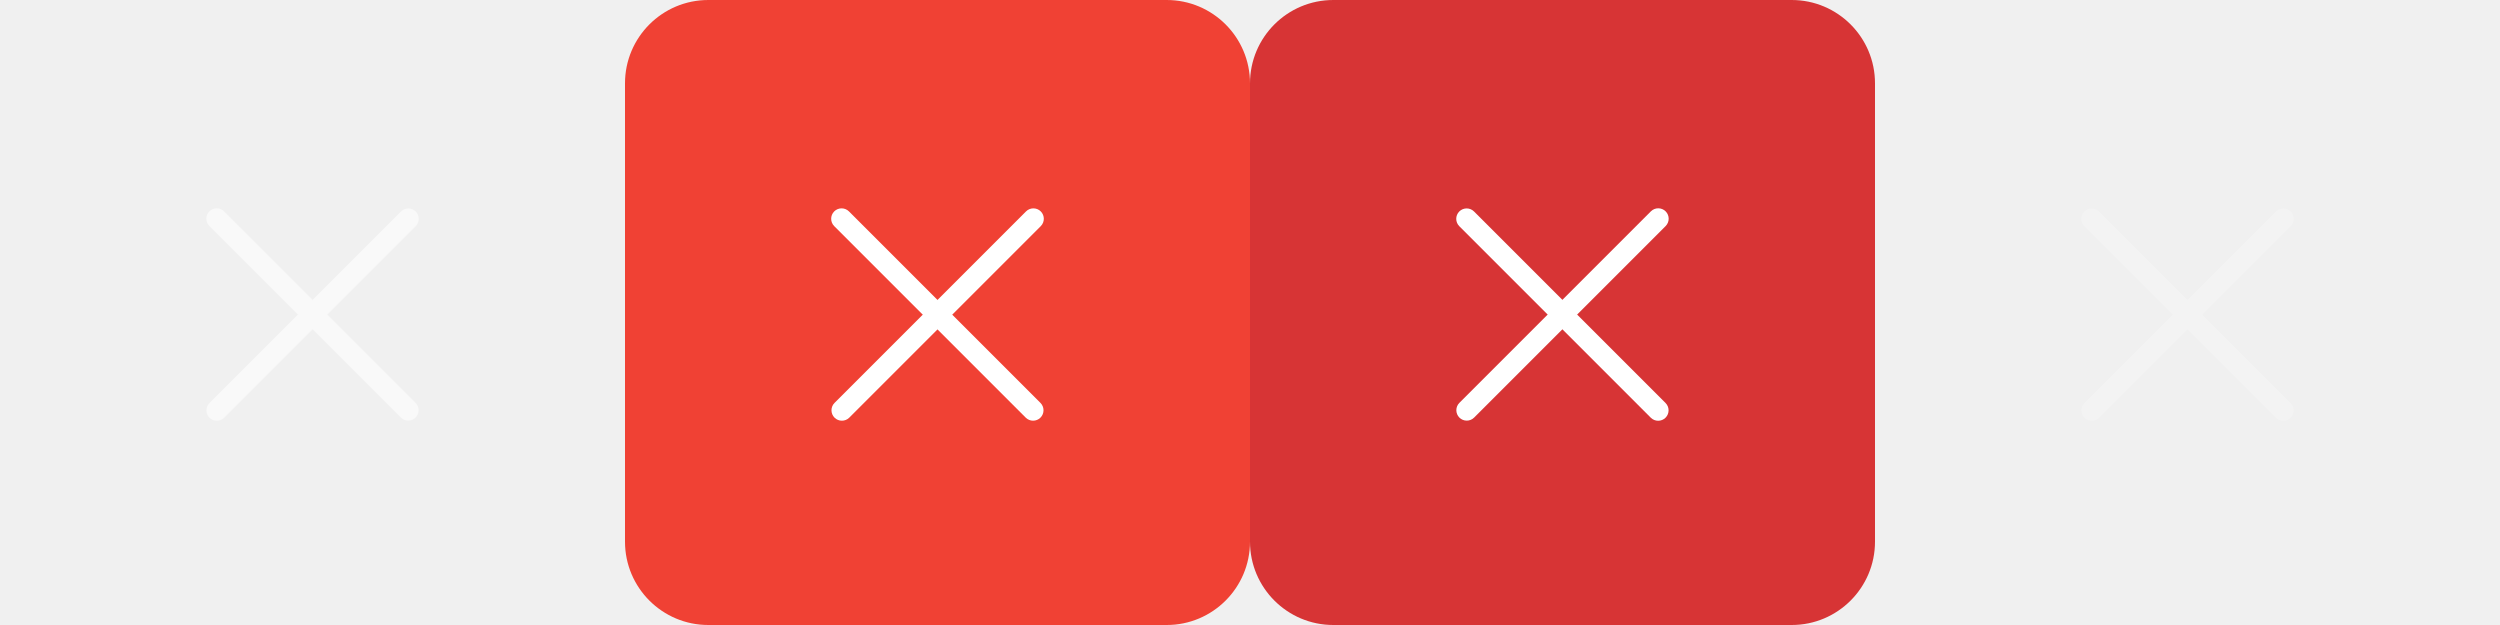
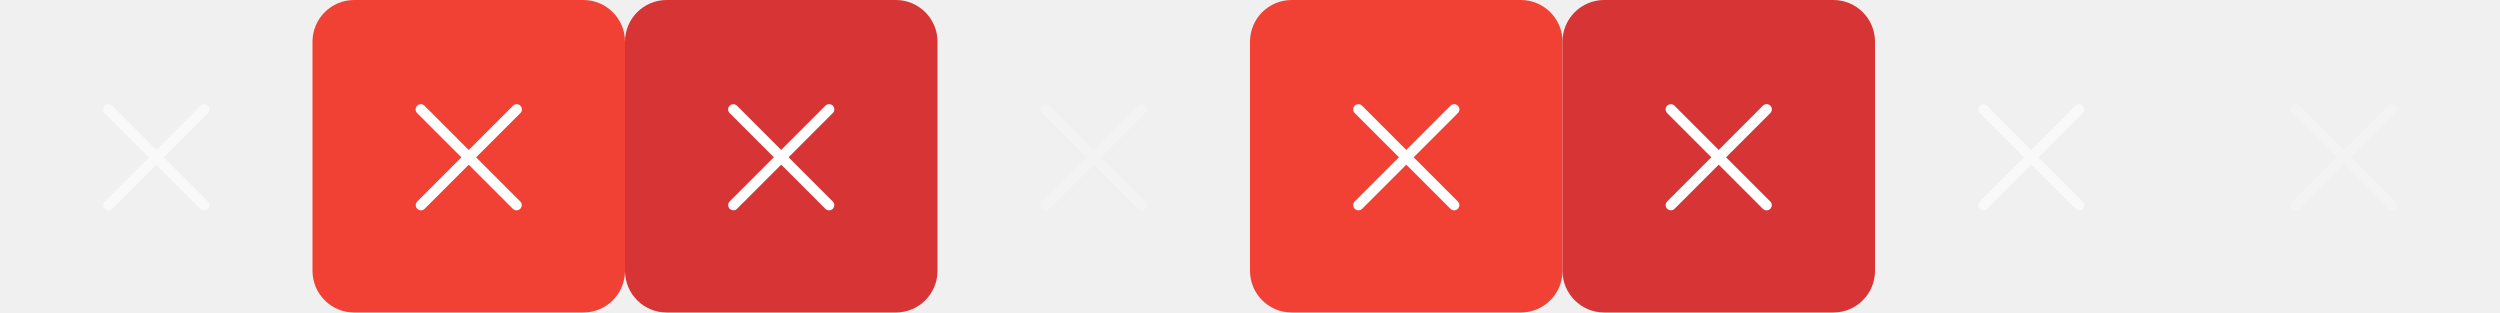
- <svg xmlns="http://www.w3.org/2000/svg" viewBox="0 0 120 30">
+ <svg xmlns="http://www.w3.org/2000/svg" viewBox="0 0 240 30">
  <defs>
-     <style>.cls-1{opacity:0.57;}.cls-2{fill:#3d6be5;opacity:0;}.cls-3{fill:#fff;}.cls-4{opacity:0.2;}.cls-5{fill:#f04134;}.cls-6{fill:#d73435;}</style>
+     <style>.cls-1{opacity:0.57;}.cls-2{fill:#3d6be5;opacity:0;}.cls-3{fill:#fff;}.cls-4{fill:#f04134;}.cls-5{fill:#d73435;}.cls-6{opacity:0.2;}</style>
  </defs>
-   <g id="layer1">
+   <g id="layer1-8" data-name="layer1">
    <g id="active-center" class="cls-1">
      <rect id="底图" class="cls-2" width="30" height="30" rx="4" />
      <rect class="cls-3" x="8" y="14.6" width="14" height="1" rx="0.5" transform="translate(15.07 -6.19) rotate(45)" />
      <rect class="cls-3" x="8" y="14.6" width="14" height="1" rx="0.5" transform="translate(-6.28 15.03) rotate(-45)" />
    </g>
-     <g id="inactive-center" class="cls-4">
-       <rect id="底图-2" data-name="底图" class="cls-2" x="90" width="30" height="30" rx="4" />
-       <rect class="cls-3" x="98" y="14.6" width="14" height="1" rx="0.5" transform="translate(41.43 -69.82) rotate(45)" />
-       <rect class="cls-3" x="98" y="14.6" width="14" height="1" rx="0.5" transform="translate(20.08 78.67) rotate(-45)" />
-     </g>
    <g id="hover-center">
-       <rect id="底图-3" data-name="底图" class="cls-5" x="30" width="30" height="30" rx="4" />
+       <rect id="底图-2" data-name="底图" class="cls-4" x="30" width="30" height="30" rx="4" />
      <rect class="cls-3" x="38" y="14.6" width="14" height="1" rx="0.5" transform="translate(23.85 -27.4) rotate(45)" />
      <rect class="cls-3" x="38" y="14.6" width="14" height="1" rx="0.5" transform="translate(2.51 36.24) rotate(-45)" />
    </g>
    <g id="pressed-center">
-       <rect id="底图-4" data-name="底图" class="cls-6" x="60" width="30" height="30" rx="4" />
+       <rect id="底图-3" data-name="底图" class="cls-5" x="60" width="30" height="30" rx="4" />
      <rect class="cls-3" x="68" y="14.6" width="14" height="1" rx="0.5" transform="translate(32.64 -48.61) rotate(45)" />
      <rect class="cls-3" x="68" y="14.6" width="14" height="1" rx="0.5" transform="translate(11.29 57.45) rotate(-45)" />
    </g>
+     <g id="inactive-center" class="cls-6">
+       <rect id="底图-4" data-name="底图" class="cls-2" x="90" width="30" height="30" rx="4" />
+       <rect class="cls-3" x="98" y="14.6" width="14" height="1" rx="0.5" transform="translate(41.43 -69.82) rotate(45)" />
+       <rect class="cls-3" x="98" y="14.6" width="14" height="1" rx="0.5" transform="translate(20.08 78.67) rotate(-45)" />
+     </g>
+     <g id="hover-inactive-center">
+       <rect id="底图-5" data-name="底图" class="cls-4" x="120" width="30" height="30" rx="4" />
+       <rect class="cls-3" x="128" y="14.6" width="14" height="1" rx="0.5" transform="translate(50.22 -91.04) rotate(45)" />
+       <rect class="cls-3" x="128" y="14.6" width="14" height="1" rx="0.5" transform="translate(28.87 99.88) rotate(-45)" />
+     </g>
+     <g id="pressed-inactive-center">
+       <rect id="底图-6" data-name="底图" class="cls-5" x="150" width="30" height="30" rx="4" />
+       <rect class="cls-3" x="158" y="14.6" width="14" height="1" rx="0.5" transform="translate(59 -112.25) rotate(45)" />
+       <rect class="cls-3" x="158" y="14.6" width="14" height="1" rx="0.5" transform="translate(37.65 121.09) rotate(-45)" />
+     </g>
+     <g id="deactivated-center" class="cls-1">
+       <rect id="底图-7" data-name="底图" class="cls-2" x="180" width="30" height="30" rx="4" />
+       <rect class="cls-3" x="188" y="14.6" width="14" height="1" rx="0.5" transform="translate(67.79 -133.46) rotate(45)" />
+       <rect class="cls-3" x="188" y="14.6" width="14" height="1" rx="0.5" transform="translate(46.44 142.31) rotate(-45)" />
+     </g>
+     <g id="deactivated-inactive-center" class="cls-6">
+       <rect id="底图-8" data-name="底图" class="cls-2" x="210" width="30" height="30" rx="4" />
+       <rect class="cls-3" x="218" y="14.6" width="14" height="1" rx="0.5" transform="translate(76.58 -154.68) rotate(45)" />
+       <rect class="cls-3" x="218" y="14.6" width="14" height="1" rx="0.5" transform="translate(55.23 163.52) rotate(-45)" />
+     </g>
  </g>
</svg>
